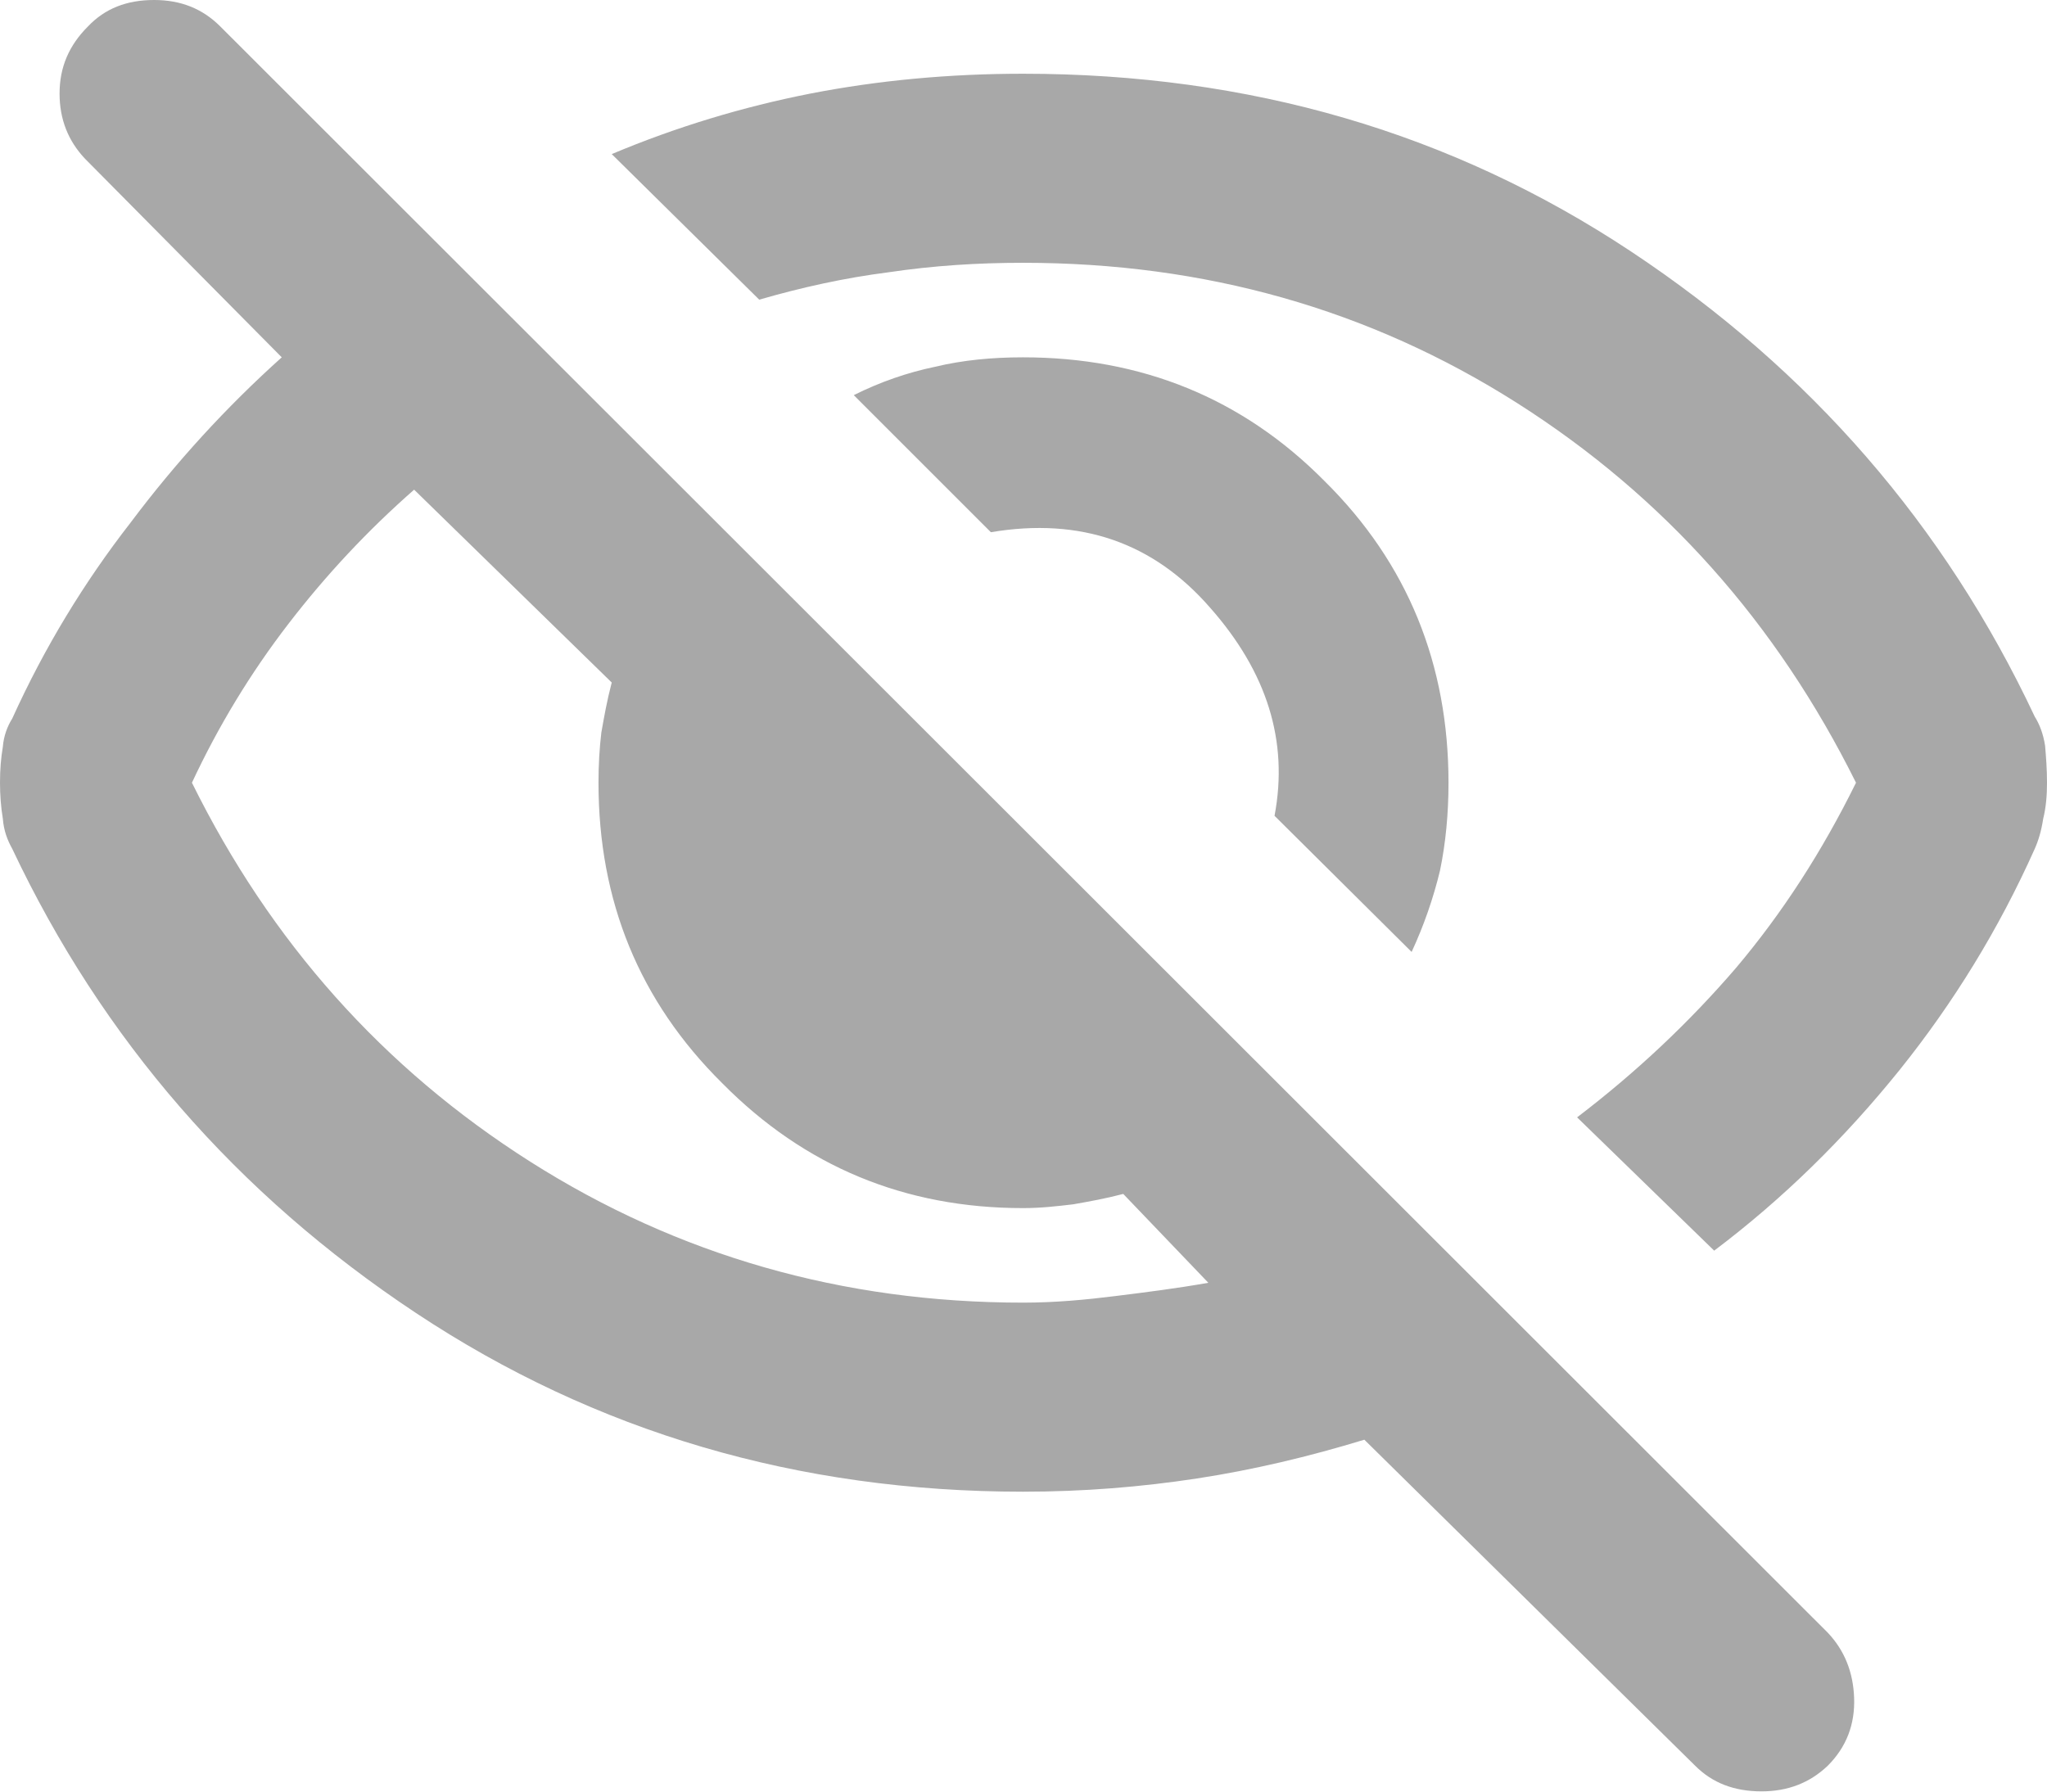
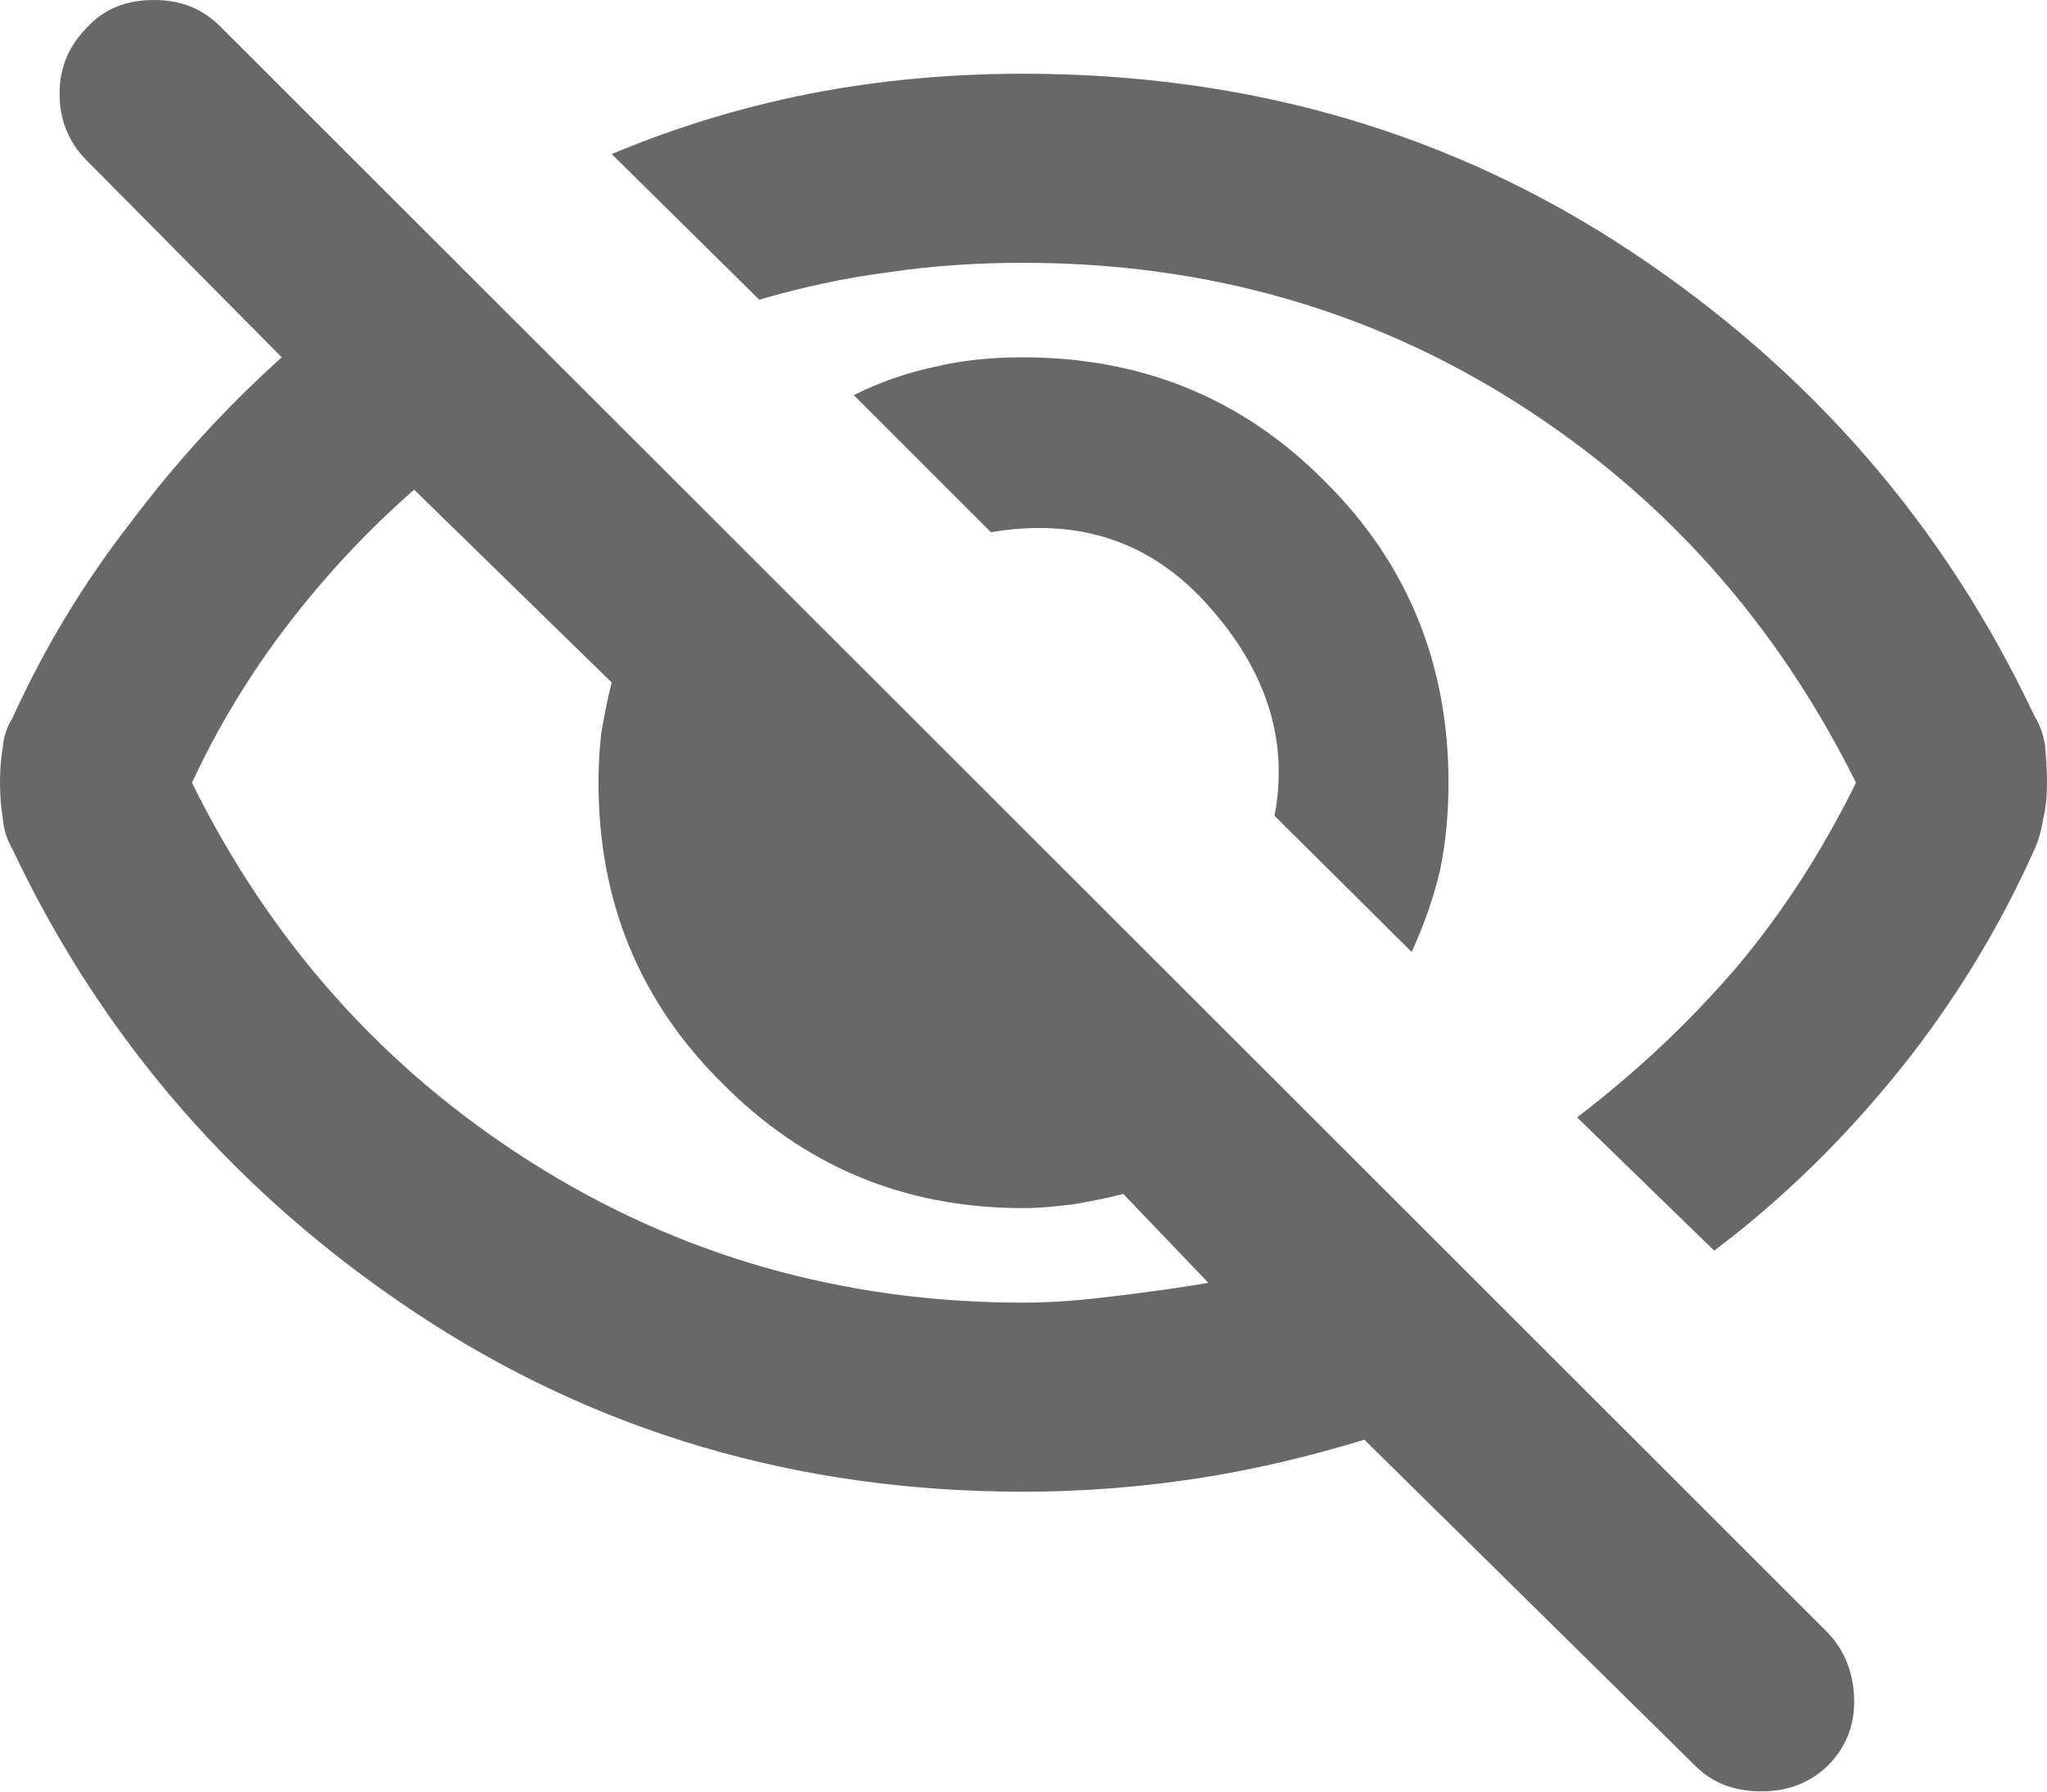
<svg xmlns="http://www.w3.org/2000/svg" width="21.65" height="18.95" viewBox="0 0 21.65 18.95">
-   <path fill-rule="nonzero" fill="#A8A8A8" d="M14.93 10.07L13.48 8.63C13.63 7.84 13.4 7.11 12.8 6.43C12.2 5.74 11.43 5.47 10.48 5.63L9.03 4.18C9.31 4.04 9.6 3.94 9.89 3.88C10.18 3.81 10.49 3.78 10.82 3.78C12.07 3.78 13.14 4.21 14.01 5.09C14.89 5.96 15.32 7.03 15.32 8.28C15.32 8.61 15.29 8.92 15.23 9.21C15.16 9.5 15.06 9.79 14.93 10.07ZM18.13 13.23L16.68 11.82C17.31 11.34 17.87 10.81 18.36 10.24C18.85 9.66 19.27 9.01 19.63 8.28C18.79 6.59 17.6 5.25 16.04 4.26C14.48 3.27 12.74 2.78 10.82 2.78C10.34 2.78 9.87 2.81 9.4 2.88C8.93 2.94 8.48 3.04 8.03 3.17L6.47 1.63C7.16 1.34 7.86 1.13 8.57 0.99C9.29 0.85 10.04 0.78 10.82 0.78C13.21 0.78 15.35 1.4 17.25 2.66C19.15 3.92 20.57 5.56 21.52 7.58C21.57 7.66 21.61 7.76 21.63 7.89C21.64 8.01 21.65 8.14 21.65 8.28C21.65 8.41 21.64 8.54 21.61 8.66C21.59 8.79 21.56 8.89 21.52 8.98C21.14 9.83 20.66 10.61 20.09 11.32C19.51 12.04 18.86 12.68 18.13 13.23ZM17.93 18.68L14.43 15.23C13.84 15.41 13.25 15.55 12.66 15.64C12.07 15.73 11.46 15.78 10.82 15.78C8.44 15.78 6.3 15.15 4.4 13.89C2.5 12.63 1.08 10.99 0.13 8.98C0.08 8.89 0.04 8.79 0.03 8.66C0.01 8.54 0 8.41 0 8.28C0 8.14 0.01 8.02 0.03 7.9C0.04 7.78 0.08 7.68 0.13 7.6C0.47 6.85 0.89 6.16 1.38 5.53C1.86 4.89 2.39 4.31 2.98 3.78L0.9 1.68C0.72 1.49 0.63 1.26 0.63 0.99C0.63 0.71 0.73 0.48 0.93 0.28C1.11 0.09 1.34 0 1.63 0C1.91 0 2.14 0.09 2.33 0.28L19.33 17.27C19.51 17.46 19.6 17.69 19.61 17.96C19.62 18.24 19.53 18.48 19.33 18.68C19.14 18.86 18.91 18.95 18.63 18.95C18.34 18.95 18.11 18.86 17.93 18.68ZM4.38 5.18C3.89 5.61 3.45 6.08 3.05 6.6C2.65 7.12 2.31 7.68 2.03 8.28C2.86 9.96 4.05 11.3 5.61 12.29C7.17 13.28 8.91 13.78 10.82 13.78C11.16 13.78 11.48 13.75 11.8 13.71C12.12 13.67 12.44 13.63 12.78 13.57L11.88 12.63C11.69 12.68 11.52 12.71 11.35 12.74C11.18 12.76 11.01 12.78 10.82 12.78C9.57 12.78 8.51 12.34 7.64 11.46C6.76 10.59 6.33 9.53 6.33 8.28C6.33 8.09 6.34 7.92 6.36 7.75C6.39 7.58 6.42 7.41 6.47 7.22L4.38 5.18Z" />
+   <path fill-rule="nonzero" fill="#686868" d="M14.93 10.07L13.48 8.63C13.63 7.84 13.4 7.11 12.8 6.43C12.2 5.74 11.43 5.47 10.48 5.63L9.03 4.18C9.31 4.04 9.6 3.94 9.89 3.88C10.18 3.81 10.49 3.78 10.82 3.78C12.07 3.78 13.14 4.21 14.01 5.09C14.89 5.96 15.32 7.03 15.32 8.28C15.32 8.61 15.29 8.92 15.23 9.21C15.16 9.5 15.06 9.79 14.93 10.07ZM18.13 13.23L16.68 11.82C17.31 11.34 17.87 10.81 18.36 10.24C18.85 9.66 19.27 9.01 19.63 8.28C18.79 6.59 17.6 5.25 16.04 4.26C14.48 3.27 12.74 2.78 10.82 2.78C10.34 2.78 9.87 2.81 9.4 2.88C8.93 2.94 8.48 3.04 8.03 3.17L6.47 1.63C7.16 1.34 7.86 1.13 8.57 0.99C9.29 0.85 10.04 0.78 10.82 0.78C13.21 0.78 15.35 1.4 17.25 2.66C19.15 3.92 20.57 5.56 21.52 7.58C21.57 7.66 21.61 7.76 21.63 7.89C21.64 8.01 21.65 8.14 21.65 8.28C21.65 8.41 21.64 8.54 21.61 8.66C21.59 8.79 21.56 8.89 21.52 8.98C21.14 9.83 20.66 10.61 20.09 11.32C19.51 12.04 18.86 12.68 18.13 13.23ZM17.93 18.68L14.43 15.23C13.84 15.41 13.25 15.55 12.66 15.64C12.07 15.73 11.46 15.78 10.82 15.78C8.44 15.78 6.3 15.15 4.4 13.89C2.5 12.63 1.08 10.99 0.13 8.98C0.08 8.89 0.04 8.79 0.03 8.66C0.01 8.54 0 8.41 0 8.28C0 8.14 0.01 8.02 0.03 7.9C0.04 7.78 0.08 7.68 0.13 7.6C0.47 6.85 0.89 6.16 1.38 5.53C1.86 4.89 2.39 4.31 2.98 3.78L0.9 1.68C0.72 1.49 0.63 1.26 0.63 0.99C0.63 0.71 0.73 0.48 0.93 0.28C1.11 0.09 1.34 0 1.63 0C1.91 0 2.14 0.09 2.33 0.28L19.33 17.27C19.51 17.46 19.6 17.69 19.61 17.96C19.62 18.24 19.53 18.48 19.33 18.68C19.14 18.86 18.91 18.95 18.63 18.95C18.34 18.95 18.11 18.86 17.93 18.68ZM4.38 5.18C3.89 5.61 3.45 6.08 3.05 6.6C2.65 7.12 2.31 7.68 2.03 8.28C2.86 9.96 4.05 11.3 5.61 12.29C7.17 13.28 8.91 13.78 10.82 13.78C11.16 13.78 11.48 13.75 11.8 13.71C12.12 13.67 12.44 13.63 12.78 13.57L11.88 12.63C11.69 12.68 11.52 12.71 11.35 12.74C11.18 12.76 11.01 12.78 10.82 12.78C9.57 12.78 8.51 12.34 7.64 11.46C6.76 10.59 6.33 9.53 6.33 8.28C6.33 8.09 6.34 7.92 6.36 7.75C6.39 7.58 6.42 7.41 6.47 7.22L4.38 5.18Z" />
</svg>
